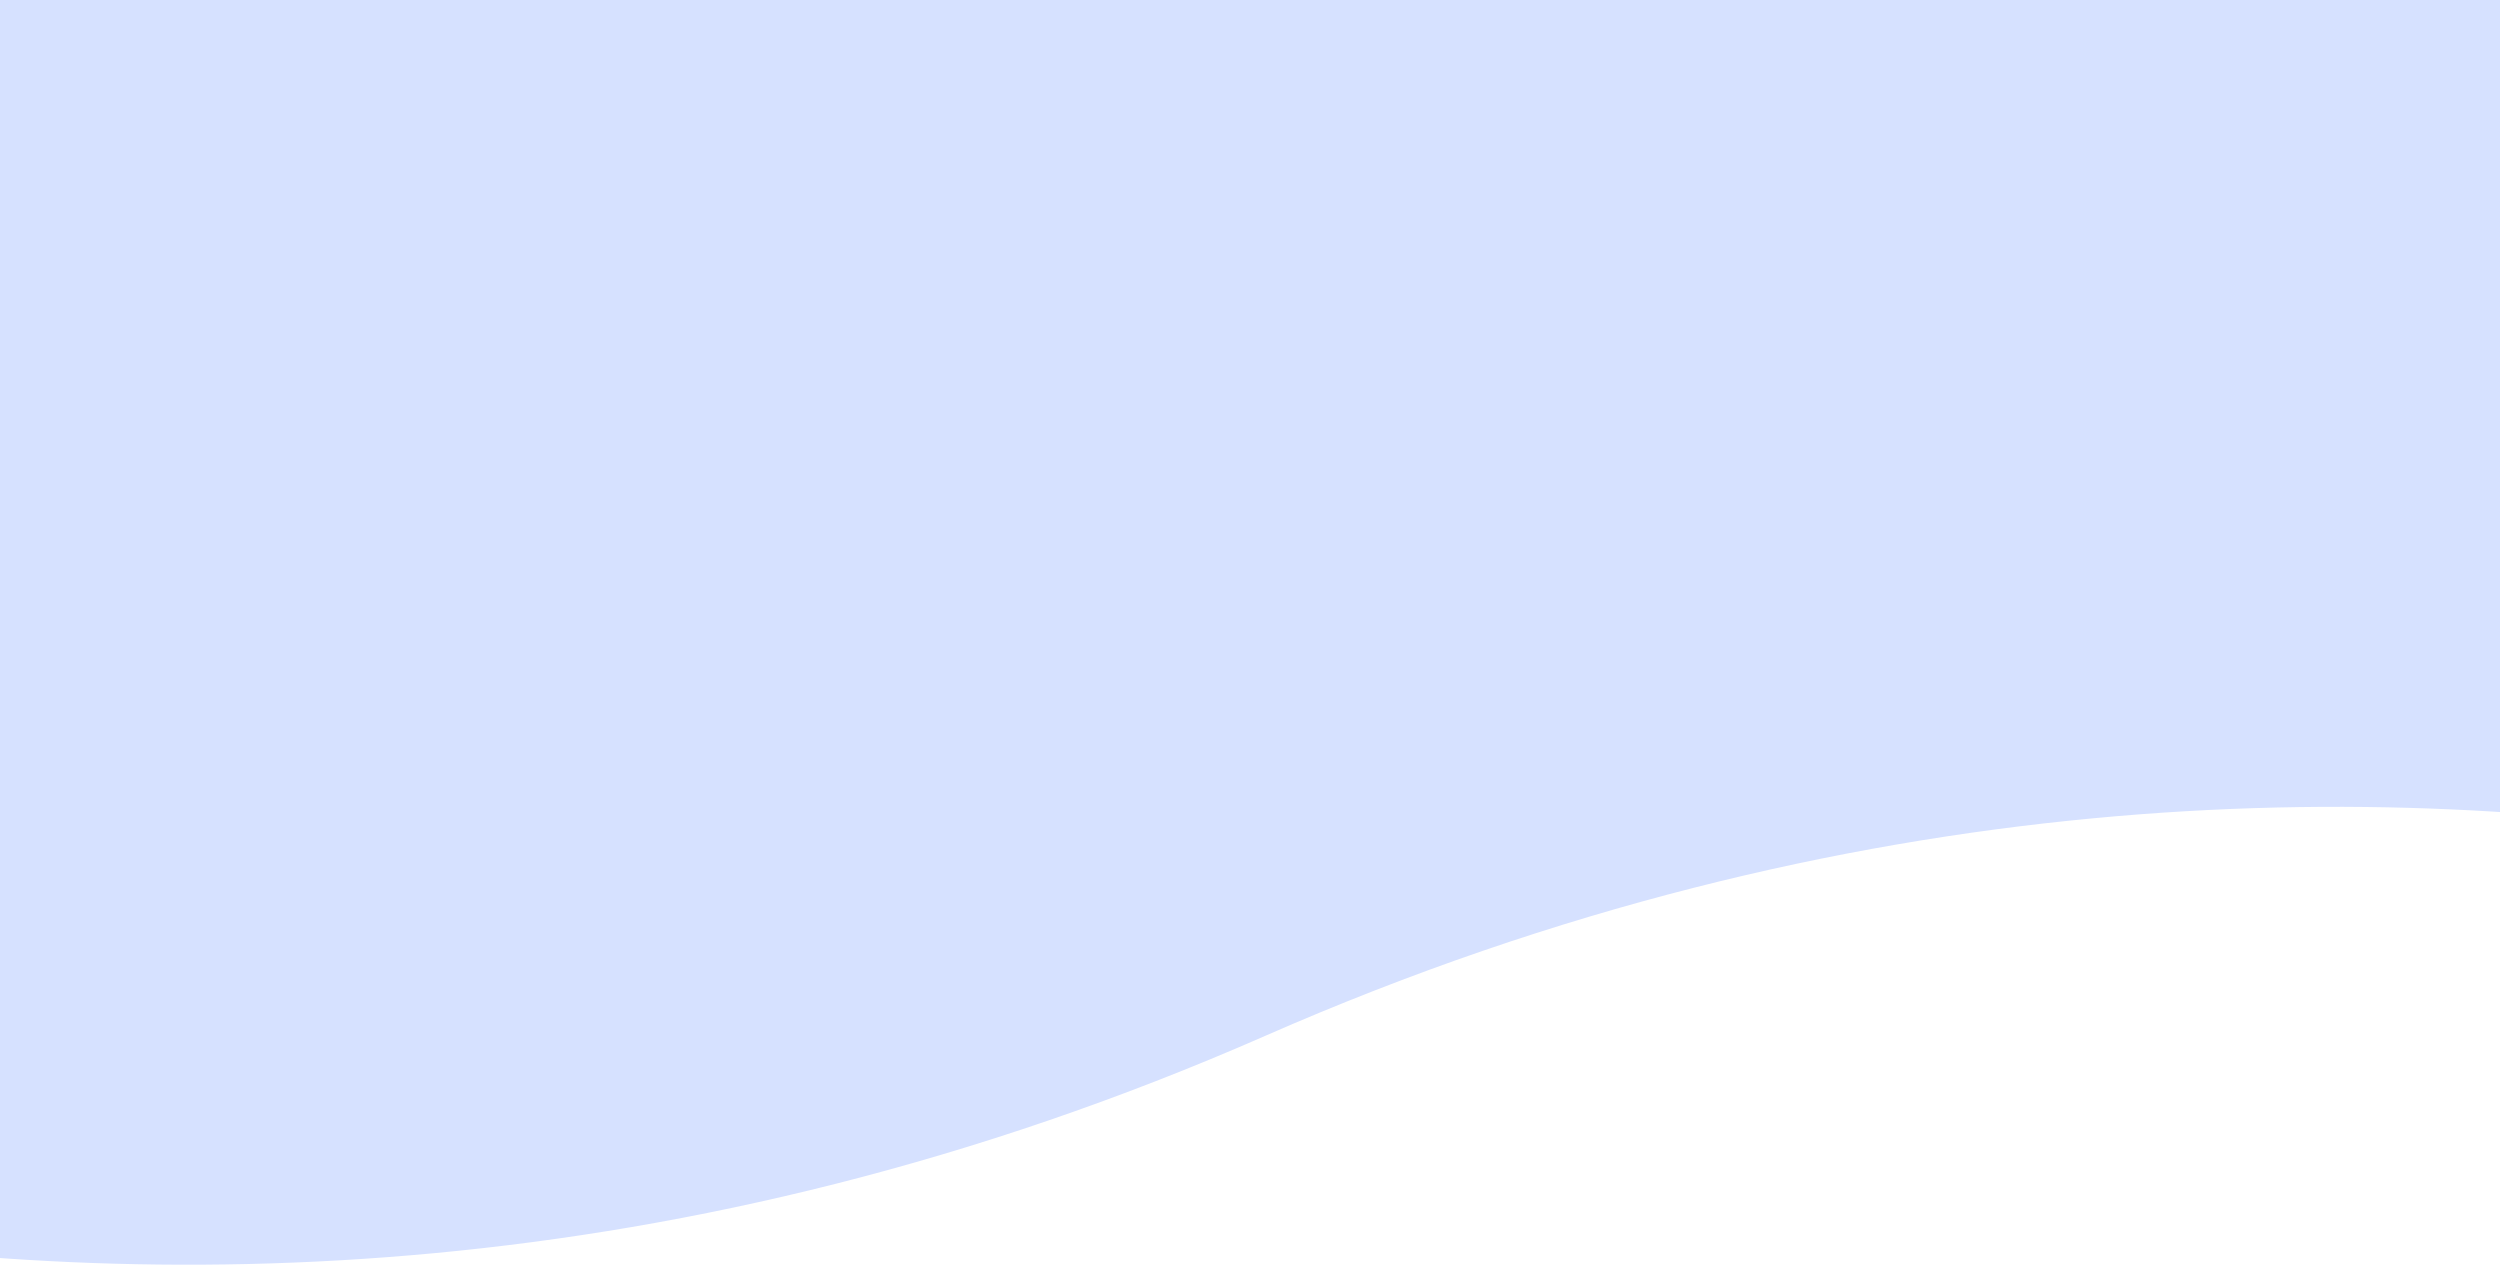
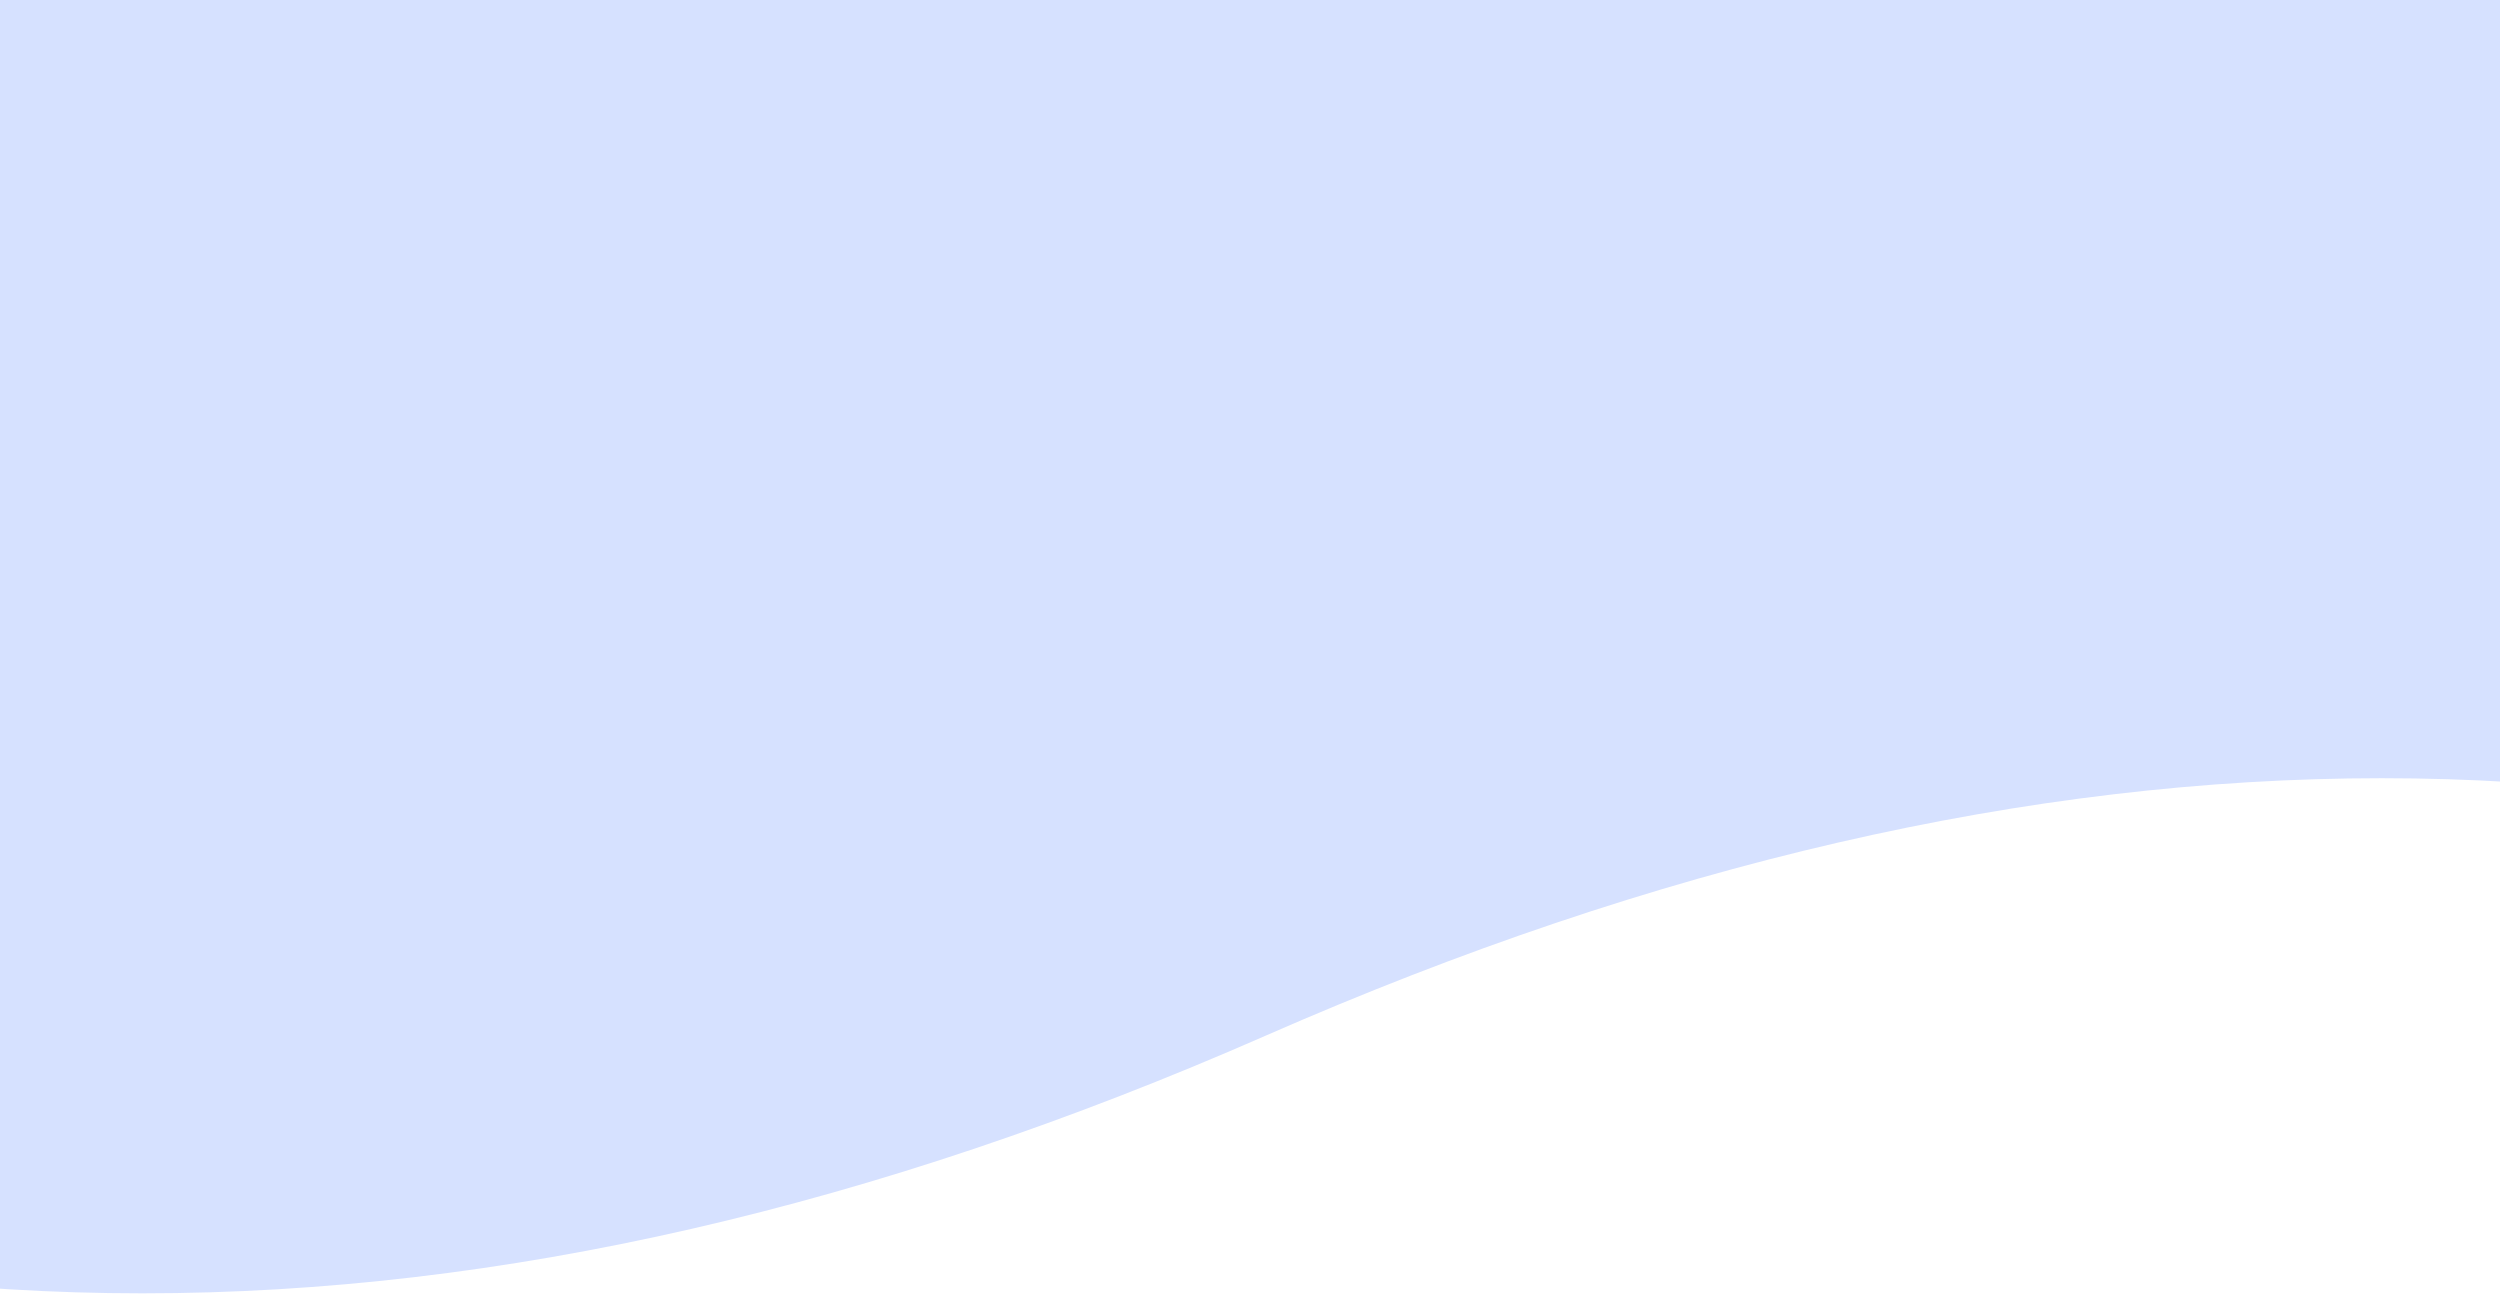
- <svg xmlns="http://www.w3.org/2000/svg" width="375" height="190" viewBox="0 0 375 190" fill="none">
-   <path fill-rule="evenodd" clip-rule="evenodd" d="M-131.808 155.366C-131.808 155.366 13.731 232.634 189.812 155.366C365.894 78.098 507.46 155.366 507.46 155.366V0H-131.808V155.366Z" fill="#D6E1FF" />
+ <svg xmlns="http://www.w3.org/2000/svg" width="375" height="194">
+   <path fill="#D6E1FF" fill-rule="evenodd" d="M-131.808 155.366c97.026 51.512 204.233 51.512 321.62 0 117.388-51.512 223.27-51.512 317.648 0V0h-639.268v155.366z" />
</svg>
